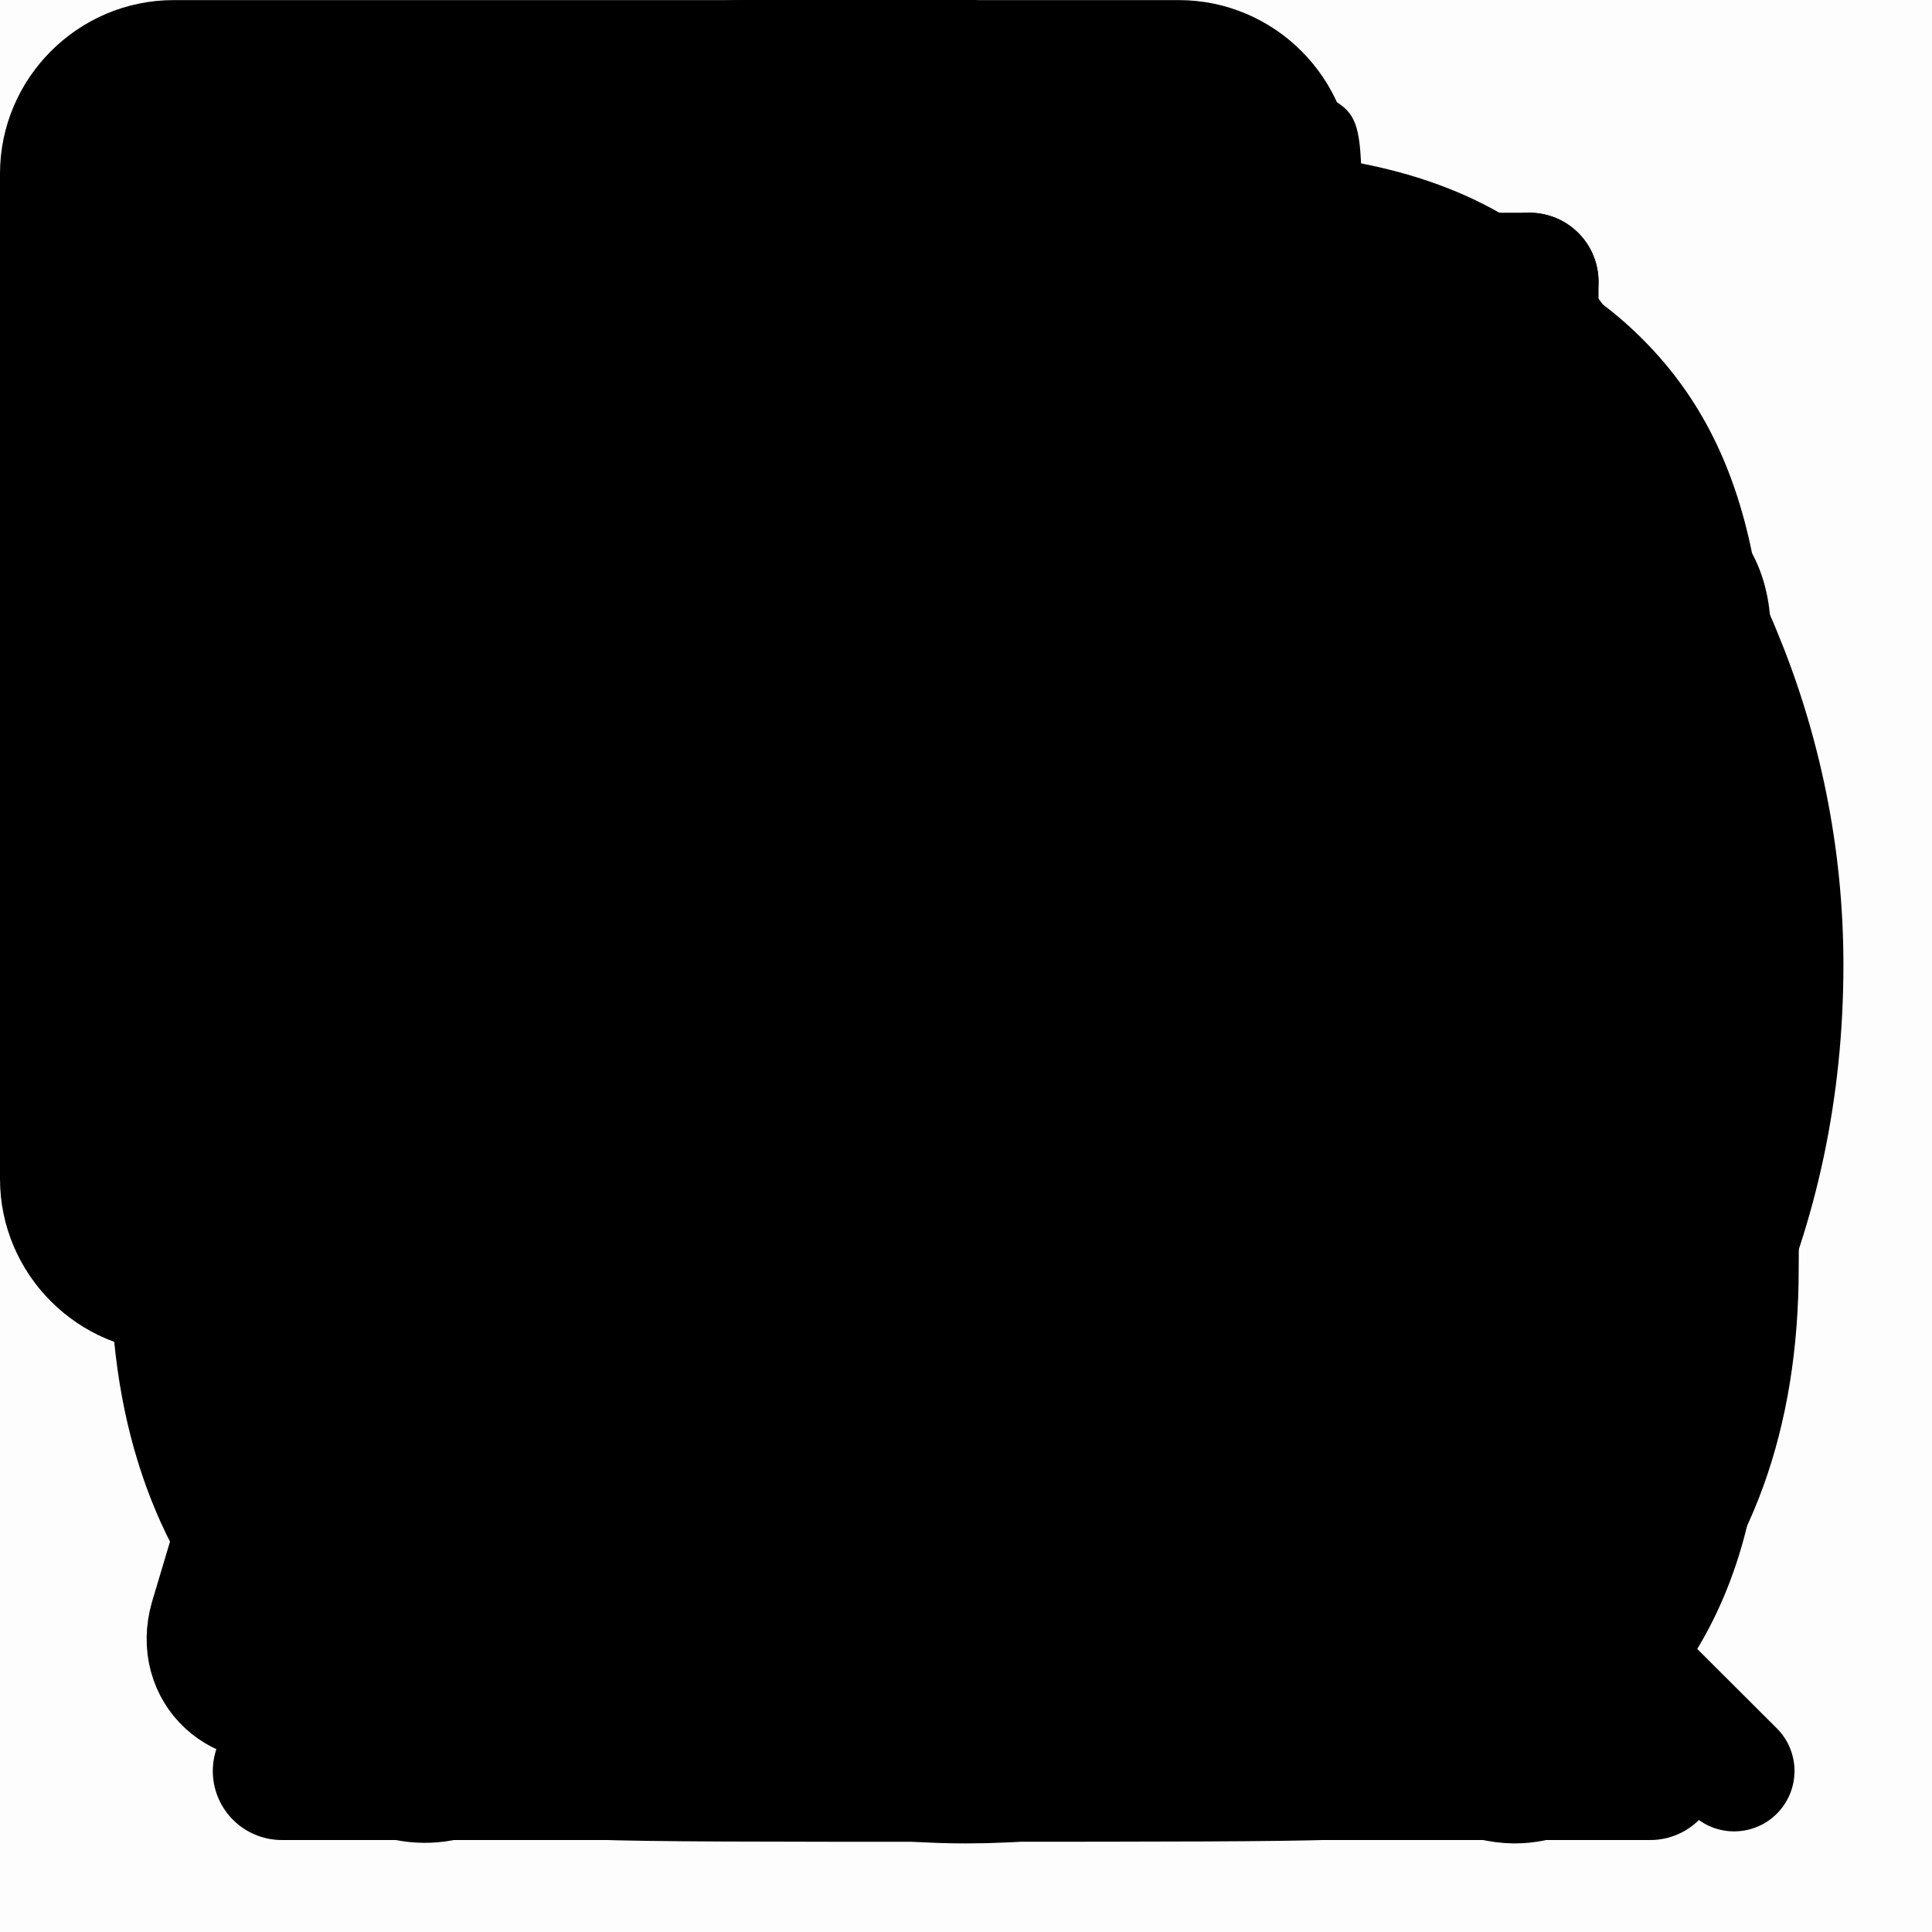
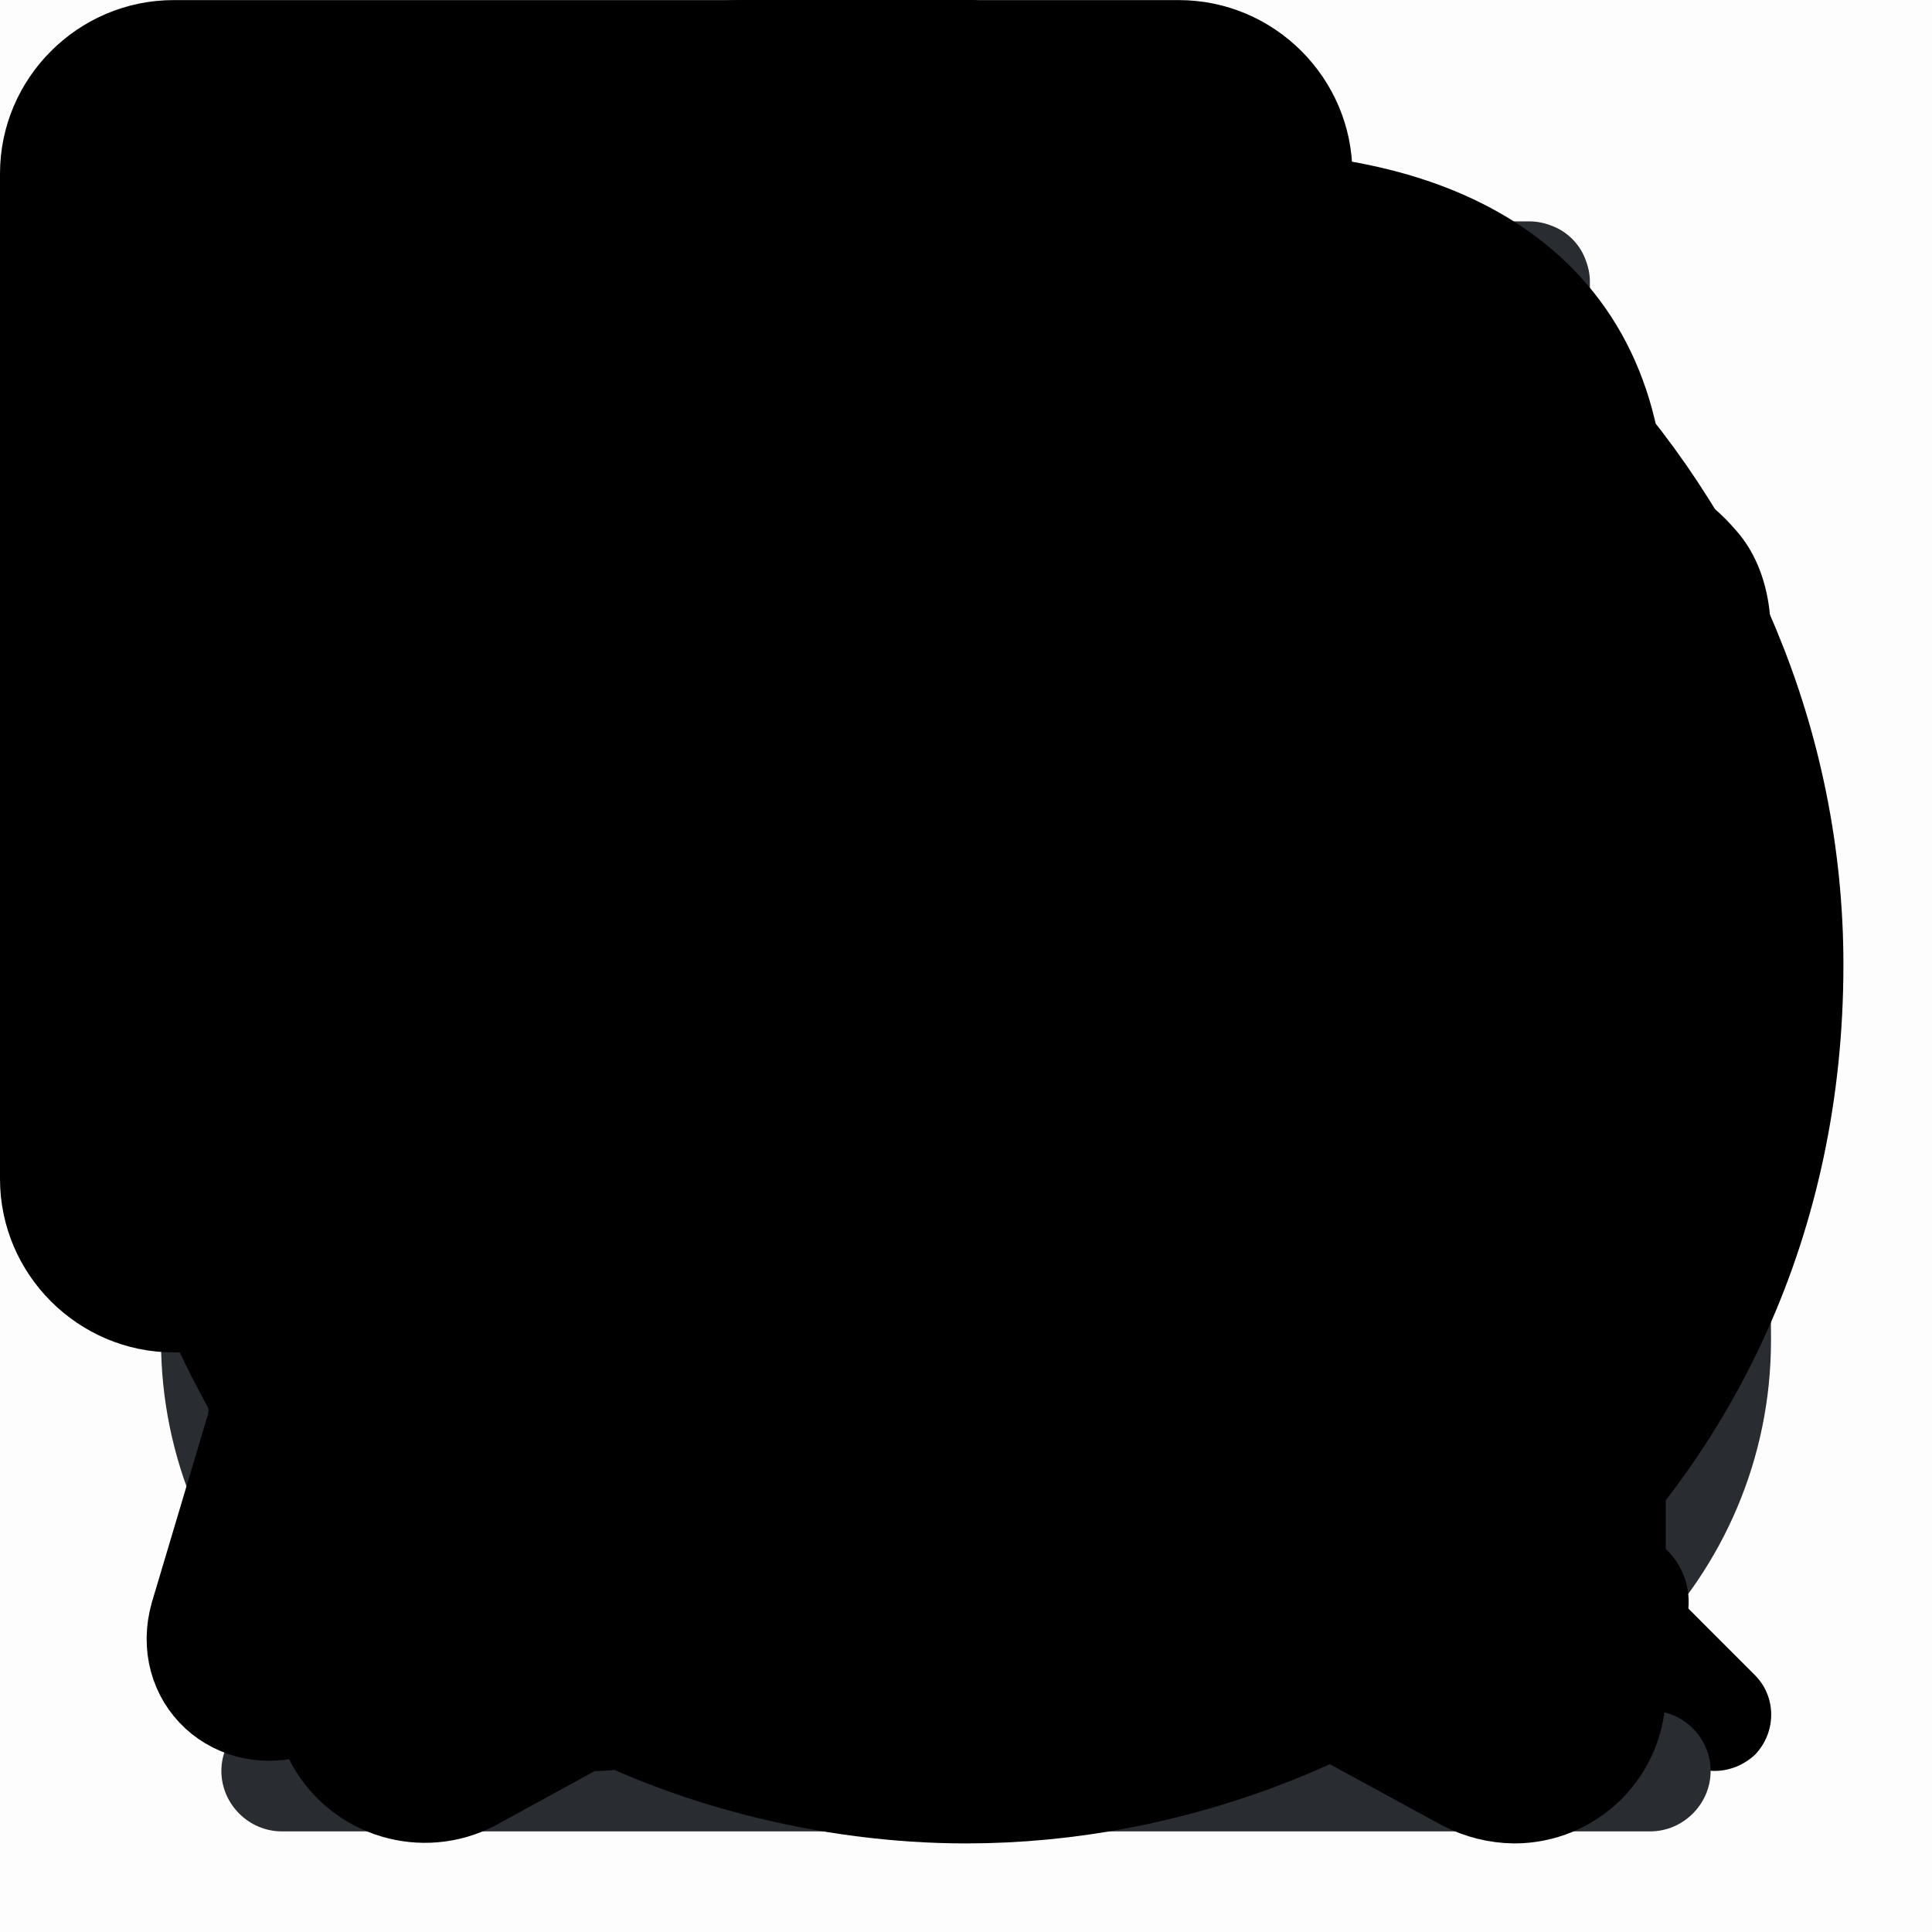
<svg xmlns="http://www.w3.org/2000/svg">
-   <svg id="ic-external" viewBox="0 0 28 28" fill="none">
-     <path d="M23.917 25.667H4.084" stroke="currentColor" stroke-width="2" stroke-miterlimit="10" stroke-linecap="round" stroke-linejoin="round" />
-     <path d="M22.167 4.083L5.834 20.416" stroke="currentColor" stroke-width="2" stroke-miterlimit="10" stroke-linecap="round" stroke-linejoin="round" />
-     <path d="M22.167 16.065V4.083H10.185" stroke="currentColor" stroke-width="2" stroke-miterlimit="10" stroke-linecap="round" stroke-linejoin="round" />
+   <svg id="ic-search" viewBox="0 0 24 24" fill="none">
+     <path d="M11.5 2C6.26 2 2 6.26 2 11.5C2 16.74 6.26 21 11.5 21C16.74 21 21 16.74 21 11.5C21 6.26 16.74 2 11.5 2ZM11.5 13.75H8.5C8.09 13.75 7.75 13.41 7.75 13C7.75 12.59 8.09 12.25 8.5 12.25H11.5C11.91 12.25 12.25 12.59 12.25 13C12.25 13.41 11.91 13.75 11.5 13.75ZM14.5 10.75H8.5C8.09 10.75 7.75 10.41 7.75 10C7.75 9.59 8.09 9.25 8.5 9.25H14.5C14.91 9.25 15.25 9.59 15.25 10C15.25 10.41 14.91 10.75 14.5 10.75Z" fill="currentColor" />
+     <path d="M21.3 21.999C21.12 21.999 20.941 21.929 20.811 21.799L18.951 19.939C18.68 19.669 18.68 19.229 18.951 18.949C19.221 18.679 19.66 18.679 19.941 18.949L21.8 20.809C22.07 21.079 22.07 21.519 21.8 21.799C21.66 21.929 21.48 21.999 21.3 21.999Z" fill="currentColor" />
  </svg>
-   <svg id="ic-search" viewBox="0 0 24 24" fill="none">
-     <path d="M11.766 20.755C16.731 20.755 20.755 16.731 20.755 11.767C20.755 6.802 16.731 2.778 11.766 2.778C6.802 2.778 2.778 6.802 2.778 11.767C2.778 16.731 6.802 20.755 11.766 20.755Z" stroke="currentColor" stroke-width="1.5" stroke-linecap="round" stroke-linejoin="round" />
-     <path d="M18.018 18.485L21.542 22" stroke="currentColor" stroke-width="1.5" stroke-linecap="round" stroke-linejoin="round" />
+   <svg id="ic-profile" viewBox="0 0 24 24" fill="none">
+     <path d="M12 12C14.761 12 17 9.761 17 7C17 4.239 14.761 2 12 2C9.239 2 7 4.239 7 7C7 9.761 9.239 12 12 12Z" fill="currentColor" />
+     <path d="M12 14.5C6.99 14.5 2.91 17.86 2.91 22C2.91 22.28 3.13 22.5 3.41 22.5H20.59C20.87 22.5 21.09 22.28 21.09 22C21.09 17.86 17.01 14.5 12 14.5Z" fill="currentColor" />
  </svg>
-   <svg fill="none" id="ic-profile">
-     <path d="M9.577 1.67c-2.07.186-3.707 1.726-4.064 3.822-.067.389-.047 1.222.037 1.608.461 2.108 2.283 3.596 4.409 3.599a4.486 4.486 0 0 0 3.419-1.53 4.47 4.47 0 0 0 1.125-3.001c0-.643-.095-1.131-.336-1.72a4.517 4.517 0 0 0-4.59-2.778m.812 1.413c1.115.105 2.18.972 2.555 2.084.132.388.166.659.147 1.146-.013.341-.036.503-.106.737a3.108 3.108 0 0 1-2.821 2.239c-1.489.086-2.787-.847-3.204-2.306-.066-.231-.076-.339-.074-.816.002-.498.011-.578.092-.844.331-1.085 1.168-1.9 2.236-2.177.228-.059.679-.108.853-.092l.322.029m-1.872 9.005c-1.718.131-2.709.335-3.538.727-.903.427-1.474 1.076-1.65 1.877-.053.244-.055.837-.002 1.07.29 1.281 1.454 2.086 3.523 2.437 1.556.264 4.149.292 5.867.064 1.99-.264 3.208-.89 3.725-1.914.177-.351.24-.632.241-1.082 0-.246-.019-.492-.046-.6-.295-1.178-1.331-1.948-3.113-2.315-1.03-.212-1.607-.258-3.341-.268a59.89 59.89 0 0 0-1.666.004m3.516 1.526c1.523.165 2.412.448 2.897.924.287.282.369.776.19 1.141-.328.67-1.542 1.078-3.648 1.225-.75.052-3.005.02-3.605-.051-1.501-.178-2.353-.456-2.831-.925-.275-.271-.357-.746-.191-1.109.311-.679 1.537-1.102 3.622-1.251.647-.046 2.994-.016 3.566.046" fill-rule="evenodd" fill="currentColor" />
+   <svg id="ic-external" viewBox="0 0 24 24" fill="none">
+     <path d="M20.5 21.25H3.5C3.09 21.25 2.75 21.59 2.75 22C2.75 22.41 3.09 22.75 3.5 22.75H20.5C20.91 22.75 21.25 22.41 21.25 22C21.25 21.59 20.91 21.25 20.5 21.25Z" fill="#292D32" />
+     <path d="M7.98 3.5C7.98 3.91 8.32 4.25 8.73 4.25L17.19 4.25L4.47 16.97C4.32 17.12 4.25 17.31 4.25 17.5C4.25 17.69 4.32 17.88 4.47 18.03C4.76 18.32 5.24 18.32 5.53 18.03L18.25 5.31L18.25 13.77C18.25 14.18 18.59 14.52 19 14.52C19.41 14.52 19.75 14.18 19.75 13.77L19.75 3.5C19.75 3.4 19.73 3.31 19.69 3.21C19.62 3.03 19.47 2.88 19.29 2.81C19.19 2.77 19.1 2.75 19 2.75L8.73 2.75C8.32 2.75 7.98 3.09 7.98 3.5Z" fill="#292D32" />
  </svg>
-   <svg fill="none" id="ic-calander">
-     <path d="M6.361.966a.604.604 0 0 0-.366.281c-.069.12-.079.189-.09.577l-.011.441-.106.015c-1.326.189-2.06.518-2.79 1.25-.682.684-1.035 1.44-1.183 2.537-.038.286-.047 1.115-.048 4.552 0 4.336.005 4.548.135 5.103.378 1.62 1.471 2.751 3.056 3.163.693.18.751.182 5.052.181 4.217-.001 4.297-.003 4.961-.161 1.73-.412 2.866-1.64 3.184-3.441.058-.326.062-.625.062-4.831 0-4.149-.005-4.507-.059-4.8-.183-.977-.551-1.719-1.155-2.323-.679-.68-1.545-1.068-2.742-1.226l-.156-.021-.011-.44c-.013-.526-.062-.657-.297-.79-.125-.07-.19-.083-.43-.083-.344 0-.514.079-.638.296-.069.12-.08.19-.09.562l-.012.425h-5.26v-.371c0-.435-.042-.601-.187-.746-.158-.159-.552-.231-.819-.15m6.278 3.242c.014.549.056.677.268.817.104.069.182.089.395.102.427.024.678-.114.763-.42.019-.068.035-.309.035-.536v-.413l.203.023a3.145 3.145 0 0 1 1.482.612c.632.509.982 1.381.982 2.448V7.1H3.233l.001-.242c.001-1.334.522-2.308 1.483-2.775.307-.15.7-.268 1.005-.304l.171-.021.013.463c.011.397.023.482.085.601.109.204.265.286.581.305.424.024.675-.115.76-.42.019-.068.034-.315.034-.549l.001-.425h5.26l.012.475m4.118 7.617c-.013 3.458-.009 3.376-.169 3.875a2.556 2.556 0 0 1-1.487 1.622 3.987 3.987 0 0 1-1.061.246c-.243.025-1.606.033-4.273.025-3.549-.011-3.941-.017-4.178-.069-1.407-.308-2.144-1.13-2.321-2.59-.022-.175-.035-1.44-.035-3.325V8.567H16.77l-.013 3.258m-10.84-1.396a.716.716 0 0 0-.195.131c-.207.232-.207.795 0 1.04.143.17.262.214.578.215.239.001.304-.011.416-.077.228-.134.312-.305.313-.638.003-.512-.217-.732-.729-.732a.917.917 0 0 0-.383.061m3.78-.03c-.251.076-.396.287-.422.617-.043.545.278.858.831.808.425-.039.628-.274.627-.726-.002-.509-.227-.735-.724-.728a1.515 1.515 0 0 0-.312.029m3.678.005c-.414.119-.556.85-.236 1.214.197.225.696.279 1 .108.195-.11.27-.254.287-.56.024-.398-.078-.617-.34-.736-.149-.068-.52-.081-.711-.026M5.97 13.641c-.493.166-.557 1.063-.095 1.328.12.068.186.081.425.081.348 0 .536-.087.647-.3.104-.2.1-.684-.007-.857-.124-.199-.274-.271-.587-.281a1.478 1.478 0 0 0-.383.029m3.643.042c-.249.124-.33.284-.33.65 0 .341.08.515.29.633.252.142.71.122.937-.04.287-.204.306-.926.03-1.171-.194-.172-.654-.208-.927-.072m3.82-.06c-.193.07-.278.135-.359.273-.079.135-.091.189-.091.437 0 .344.079.514.296.638.115.066.184.079.421.079.503-.001.699-.178.727-.656.024-.423-.115-.674-.42-.759-.129-.036-.487-.043-.574-.012" fill-rule="evenodd" fill="currentColor" />
+   <svg id="ic-calander" viewBox="0 0 24 24" fill="none">
+     <path d="M16.75 3.56V2C16.75 1.59 16.41 1.25 16 1.25C15.59 1.25 15.25 1.59 15.25 2V3.5H8.75V2C8.75 1.59 8.41 1.25 8 1.25C7.59 1.25 7.25 1.59 7.25 2V3.56C4.55 3.81 3.24 5.42 3.04 7.81C3.02 8.1 3.26 8.34 3.54 8.34H20.46C20.75 8.34 20.99 8.09 20.96 7.81C20.76 5.42 19.45 3.81 16.75 3.56Z" fill="currentColor" />
+     <path d="M20 9.84H4C3.45 9.84 3 10.29 3 10.84V17C3 20 4.5 22 8 22H16C19.5 22 21 20 21 17V10.84C21 10.29 20.55 9.84 20 9.84ZM9.21 18.21C9.16 18.25 9.11 18.3 9.06 18.33C9 18.37 8.94 18.4 8.88 18.42C8.82 18.45 8.76 18.47 8.7 18.48C8.63 18.49 8.57 18.5 8.5 18.5C8.37 18.5 8.24 18.47 8.12 18.42C7.99 18.37 7.89 18.3 7.79 18.21C7.61 18.02 7.5 17.76 7.5 17.5C7.5 17.24 7.61 16.98 7.79 16.79C7.89 16.7 7.99 16.63 8.12 16.58C8.3 16.5 8.5 16.48 8.7 16.52C8.76 16.53 8.82 16.55 8.88 16.58C8.94 16.6 9 16.63 9.06 16.67C9.11 16.71 9.16 16.75 9.21 16.79C9.39 16.98 9.5 17.24 9.5 17.5C9.5 17.76 9.39 18.02 9.21 18.21ZM9.21 14.71C9.02 14.89 8.76 15 8.5 15C8.24 15 7.98 14.89 7.79 14.71C7.61 14.52 7.5 14.26 7.5 14C7.5 13.74 7.61 13.48 7.79 13.29C8.07 13.01 8.51 12.92 8.88 13.08C9.01 13.13 9.12 13.2 9.21 13.29C9.39 13.48 9.5 13.74 9.5 14C9.5 14.26 9.39 14.52 9.21 14.71ZM12.71 18.21C12.52 18.39 12.26 18.5 12 18.5C11.74 18.5 11.48 18.39 11.29 18.21C11.11 18.02 11 17.76 11 17.5C11 17.24 11.11 16.98 11.29 16.79C11.66 16.42 12.34 16.42 12.71 16.79C12.89 16.98 13 17.24 13 17.5C13 17.76 12.89 18.02 12.71 18.21ZM12.71 14.71C12.66 14.75 12.61 14.79 12.56 14.83C12.5 14.87 12.44 14.9 12.38 14.92C12.32 14.95 12.26 14.97 12.2 14.98C12.13 14.99 12.07 15 12 15C11.74 15 11.48 14.89 11.29 14.71C11.11 14.52 11 14.26 11 14C11 13.74 11.11 13.48 11.29 13.29C11.38 13.2 11.49 13.13 11.62 13.08C11.99 12.92 12.43 13.01 12.71 13.29C12.89 13.48 13 13.74 13 14C13 14.26 12.89 14.52 12.71 14.71ZM16.21 18.21C16.02 18.39 15.76 18.5 15.5 18.5C15.24 18.5 14.98 18.39 14.79 18.21C14.61 18.02 14.5 17.76 14.5 17.5C14.5 17.24 14.61 16.98 14.79 16.79C15.16 16.42 15.84 16.42 16.21 16.79C16.39 16.98 16.5 17.24 16.5 17.5C16.5 17.76 16.39 18.02 16.21 18.21ZM16.21 14.71C16.16 14.75 16.11 14.79 16.06 14.83C16 14.87 15.94 14.9 15.88 14.92C15.82 14.95 15.76 14.97 15.7 14.98C15.63 14.99 15.56 15 15.5 15C15.24 15 14.98 14.89 14.79 14.71C14.61 14.52 14.5 14.26 14.5 14C14.5 13.74 14.61 13.48 14.79 13.29C14.89 13.2 14.99 13.13 15.12 13.08C15.3 13 15.5 12.98 15.7 13.02C15.76 13.03 15.82 13.05 15.88 13.08C15.94 13.1 16 13.13 16.06 13.17C16.11 13.21 16.16 13.25 16.21 13.29C16.39 13.48 16.5 13.74 16.5 14C16.5 14.26 16.39 14.52 16.21 14.71Z" fill="currentColor" />
  </svg>
-   <svg fill="none" id="ic-clock">
-     <path d="M8.992 1.615c-3.171.402-5.795 2.472-6.909 5.45a9.026 9.026 0 0 0-.425 1.601c-.063.361-.073.542-.073 1.334s.01.973.073 1.334c.244 1.403.772 2.647 1.575 3.716 1.332 1.772 3.206 2.907 5.433 3.291.571.099 1.981.107 2.567.016 3.715-.58 6.542-3.408 7.123-7.124.085-.543.085-1.923 0-2.466-.578-3.701-3.407-6.542-7.089-7.119-.479-.075-1.793-.094-2.275-.033m1.734 1.454a6.973 6.973 0 0 1 5.088 3.093c.538.806.895 1.721 1.075 2.756.081.467.081 1.697 0 2.164-.276 1.59-.976 2.909-2.116 3.988-2.458 2.326-6.225 2.537-8.962.503-.378-.282-1.102-1.006-1.384-1.384a6.99 6.99 0 0 1 0-8.378c.282-.378 1.006-1.102 1.384-1.384A7.129 7.129 0 0 1 9.233 3.07a9.076 9.076 0 0 1 1.493-.001m-1.293 2.77a.573.573 0 0 0-.388.352c-.058.149-.062.303-.062 2.359v2.2l.077.156a.787.787 0 0 0 .183.235c.209.156 3.324 1.995 3.46 2.043.164.058.208.06.367.016.166-.046.353-.239.467-.481.156-.329.117-.543-.141-.767-.08-.069-.769-.497-1.529-.951l-1.384-.824-.016-1.93c-.017-1.879-.019-1.934-.088-2.083a.667.667 0 0 0-.166-.222c-.188-.133-.52-.177-.78-.103" fill-rule="evenodd" fill="currentColor" />
+   <svg id="ic-clock" viewBox="0 0 24 24" fill="none">
+     <path d="M12 2C6.49 2 2 6.49 2 12C2 17.51 6.49 22 12 22C17.51 22 22 17.51 22 12C22 6.49 17.51 2 12 2ZM16.35 15.57C16.21 15.81 15.96 15.94 15.7 15.94C15.57 15.94 15.44 15.91 15.32 15.83L12.22 13.98C11.45 13.52 10.88 12.51 10.88 11.62V7.52C10.88 7.11 11.22 6.77 11.63 6.77C12.04 6.77 12.38 7.11 12.38 7.52V11.62C12.38 11.98 12.68 12.51 12.99 12.69L16.09 14.54C16.45 14.75 16.57 15.21 16.35 15.57Z" fill="#292D32" />
  </svg>
-   <svg viewBox="0 0 20 20" fill="none" id="ic-folder">
-     <path fill-rule="evenodd" clip-rule="evenodd" d="M17.87 13.132C17.87 16.113 16.113 17.87 13.132 17.87H6.643C3.654 17.87 1.896 16.113 1.896 13.132V6.635C1.896 3.654 2.992 1.896 5.974 1.896H7.639C8.238 1.896 8.802 2.178 9.161 2.657L9.921 3.669C10.281 4.147 10.845 4.428 11.443 4.429H13.801C16.79 4.429 17.893 5.951 17.893 8.993L17.87 13.132Z" stroke="currentColor" stroke-width="1.5" stroke-linecap="round" stroke-linejoin="round" />
-     <path d="M5.882 12.074H13.877" stroke="currentColor" stroke-width="1.5" stroke-linecap="round" stroke-linejoin="round" />
+   <svg id="ic-folder" viewBox="0 0 24 24" fill="none">
+     <path d="M21.017 7.992C21.415 8.558 20.941 9.25 20.248 9.25H3C2.448 9.25 2 8.802 2 8.25V6.42C2 3.98 3.98 2 6.42 2H8.74C10.37 2 10.88 2.53 11.53 3.4L12.93 5.26C13.24 5.67 13.28 5.72 13.86 5.72H16.65C18.455 5.72 20.052 6.617 21.017 7.992Z" fill="#292D32" />
+     <path d="M20.983 10.75C21.534 10.75 21.982 11.196 21.983 11.747L22 16.65C22 19.6 19.6 22 16.65 22H7.35C4.4 22 2 19.6 2 16.65V11.75C2 11.198 2.448 10.75 3 10.75L20.983 10.75Z" fill="#292D32" />
  </svg>
  <svg viewBox="0 0 20 20" fill="none" id="ic-chat">
    <path fill-rule="evenodd" clip-rule="evenodd" d="M6.413 11.159C5.875 11.159 5.439 10.723 5.439 10.185C5.439 9.649 5.875 9.213 6.413 9.213C6.95 9.213 7.387 9.649 7.387 10.185C7.387 10.723 6.95 11.159 6.413 11.159ZM10.198 11.159C9.661 11.159 9.225 10.723 9.225 10.185C9.225 9.649 9.661 9.213 10.198 9.213C10.736 9.213 11.172 9.649 11.172 10.185C11.172 10.723 10.736 11.159 10.198 11.159ZM13.011 10.185C13.011 10.723 13.447 11.159 13.984 11.159C14.522 11.159 14.958 10.723 14.958 10.185C14.958 9.649 14.522 9.213 13.984 9.213C13.447 9.213 13.011 9.649 13.011 10.185Z" fill="currentColor" />
    <path fill-rule="evenodd" clip-rule="evenodd" d="M10.017 1.667C5.175 1.667 1.667 5.622 1.667 10.013C1.667 11.415 2.075 12.858 2.792 14.176C2.925 14.394 2.942 14.669 2.85 14.928L2.292 16.798C2.167 17.248 2.55 17.581 2.975 17.448L4.658 16.948C5.117 16.798 5.475 16.989 5.9 17.248C7.117 17.965 8.633 18.333 10 18.333C14.133 18.333 18.333 15.137 18.333 9.988C18.333 5.547 14.75 1.667 10.017 1.667Z" stroke="currentColor" stroke-width="1.5" stroke-linecap="round" stroke-linejoin="round" />
  </svg>
  <svg viewBox="0 0 20 20" fill="none" id="ic-tag">
    <path fill-rule="evenodd" clip-rule="evenodd" d="M9.72 15.526L4.778 18.234C4.383 18.439 3.897 18.294 3.679 17.906C3.616 17.786 3.582 17.653 3.58 17.517V5.519C3.58 3.23 5.144 2.315 7.394 2.315H12.68C14.861 2.315 16.494 3.169 16.494 5.366V17.517C16.494 17.734 16.408 17.941 16.255 18.094C16.102 18.247 15.894 18.333 15.678 18.333C15.54 18.331 15.404 18.297 15.281 18.234L10.308 15.526C10.124 15.427 9.904 15.427 9.72 15.526Z" stroke="currentColor" stroke-width="1.5" stroke-linecap="round" stroke-linejoin="round" />
    <path d="M6.975 7.769H13.054" stroke="currentColor" stroke-width="1.5" stroke-linecap="round" stroke-linejoin="round" />
  </svg>
  <svg viewBox="0 0 20 20" fill="none" id="ic-pen">
    <path d="M11.416 16.582H16.731" stroke="currentColor" stroke-width="1.5" stroke-linecap="round" stroke-linejoin="round" />
    <path fill-rule="evenodd" clip-rule="evenodd" d="M10.713 4.13C11.327 3.347 12.319 3.388 13.103 4.002L14.261 4.911C15.044 5.525 15.322 6.477 14.708 7.261L7.8 16.074C7.569 16.369 7.217 16.543 6.842 16.547L4.178 16.581L3.574 13.986C3.489 13.621 3.574 13.238 3.805 12.942L10.713 4.13Z" stroke="currentColor" stroke-width="1.5" stroke-linecap="round" stroke-linejoin="round" />
    <path d="M9.419 5.78L13.414 8.912" stroke="currentColor" stroke-width="1.5" stroke-linecap="round" stroke-linejoin="round" />
  </svg>
  <svg viewBox="0 0 20 20" fill="none" id="ic-eye">
    <path d="M12.983 10C12.983 11.65 11.65 12.983 10 12.983C8.35 12.983 7.017 11.65 7.017 10C7.017 8.35 8.35 7.017 10 7.017C11.65 7.017 12.983 8.35 12.983 10Z" stroke="currentColor" stroke-width="1.5" stroke-linecap="round" stroke-linejoin="round" />
    <path d="M10 16.892C12.942 16.892 15.683 15.158 17.592 12.158C18.342 10.983 18.342 9.008 17.592 7.833C15.683 4.833 12.942 3.1 10 3.1C7.058 3.1 4.317 4.833 2.408 7.833C1.658 9.008 1.658 10.983 2.408 12.158C4.317 15.158 7.058 16.892 10 16.892Z" stroke="currentColor" stroke-width="1.5" stroke-linecap="round" stroke-linejoin="round" />
  </svg>
  <svg id="ic-buy" viewBox="0 0 24 24" fill="none">
    <g id="Iconly/Bold/Buy">
      <g id="Buy">
        <path id="Buy_2" fill-rule="evenodd" clip-rule="evenodd" d="M14.121 11.233H16.889C17.309 11.233 17.639 10.886 17.639 10.468C17.639 10.039 17.309 9.702 16.889 9.702H14.121C13.702 9.702 13.372 10.039 13.372 10.468C13.372 10.886 13.702 11.233 14.121 11.233ZM20.177 5.927C20.786 5.927 21.186 6.142 21.585 6.611C21.985 7.081 22.055 7.754 21.965 8.365L21.016 15.06C20.836 16.347 19.757 17.295 18.488 17.295H7.586C6.257 17.295 5.158 16.255 5.048 14.908L4.129 3.783L2.62 3.518C2.221 3.447 1.941 3.049 2.011 2.64C2.081 2.223 2.47 1.946 2.88 2.009L5.263 2.375C5.603 2.437 5.853 2.722 5.883 3.069L6.073 5.355C6.103 5.683 6.362 5.927 6.682 5.927H20.177ZM7.426 18.908C6.587 18.908 5.907 19.602 5.907 20.459C5.907 21.306 6.587 22 7.426 22C8.256 22 8.935 21.306 8.935 20.459C8.935 19.602 8.256 18.908 7.426 18.908ZM18.668 18.908C17.828 18.908 17.149 19.602 17.149 20.459C17.149 21.306 17.828 22 18.668 22C19.497 22 20.176 21.306 20.176 20.459C20.176 19.602 19.497 18.908 18.668 18.908Z" fill="currentColor" />
      </g>
    </g>
  </svg>
  <svg viewBox="0 0 24 24" fill="none" id="ic-eye">
    <g id="Iconly/Bold/Show">
      <g id="Show">
        <path id="Show_2" fill-rule="evenodd" clip-rule="evenodd" d="M8.098 12C8.098 14.133 9.844 15.869 12 15.869C14.146 15.869 15.893 14.133 15.893 12C15.893 9.857 14.146 8.121 12 8.121C9.844 8.121 8.098 9.857 8.098 12ZM17.737 6.046C19.444 7.365 20.898 9.295 21.942 11.709C22.02 11.893 22.02 12.107 21.942 12.281C19.854 17.11 16.137 20 12 20H11.99C7.863 20 4.146 17.11 2.059 12.281C1.98 12.107 1.98 11.893 2.059 11.709C4.146 6.88 7.863 4 11.99 4H12C14.068 4 16.029 4.718 17.737 6.046ZM12.001 14.412C13.338 14.412 14.43 13.326 14.43 11.998C14.43 10.66 13.338 9.574 12.001 9.574C11.884 9.574 11.767 9.583 11.66 9.603C11.621 10.669 10.743 11.523 9.66 11.523H9.611C9.582 11.678 9.562 11.833 9.562 11.998C9.562 13.326 10.655 14.412 12.001 14.412Z" fill="currentColor" />
      </g>
    </g>
  </svg>
  <svg width="16" height="16" viewBox="0 0 16 16" fill="none" id="ic-twitter">
    <path d="M5.213 14.007C10.873 14.007 13.969 9.317 13.969 5.251C13.969 5.118 13.966 4.985 13.96 4.853C14.561 4.419 15.083 3.876 15.495 3.259C14.944 3.505 14.35 3.669 13.728 3.744C14.363 3.363 14.851 2.76 15.081 2.042C14.486 2.394 13.828 2.65 13.127 2.789C12.565 2.19 11.766 1.816 10.88 1.816C9.181 1.816 7.803 3.195 7.803 4.893C7.803 5.135 7.83 5.37 7.883 5.595C5.325 5.466 3.057 4.242 1.539 2.38C1.275 2.835 1.122 3.363 1.122 3.927C1.122 4.994 1.666 5.937 2.492 6.488C1.987 6.473 1.513 6.334 1.098 6.103C1.098 6.116 1.098 6.129 1.098 6.143C1.098 7.633 2.158 8.878 3.567 9.16C3.308 9.23 3.036 9.268 2.755 9.268C2.557 9.268 2.364 9.248 2.177 9.212C2.568 10.435 3.705 11.325 5.052 11.35C3.998 12.175 2.671 12.667 1.229 12.667C0.981 12.667 0.736 12.653 0.495 12.625C1.857 13.498 3.474 14.007 5.213 14.007" fill="currentColor" />
  </svg>
  <svg width="14" height="14" viewBox="0 0 14 14" fill="none" id="ic-linkedin">
    <g>
      <path d="M2.022 0.711C1.06 0.711 0.431 1.343 0.431 2.174C0.431 2.986 1.041 3.636 1.985 3.636H2.004C2.985 3.636 3.596 2.986 3.596 2.174C3.577 1.343 2.985 0.711 2.022 0.711Z" fill="currentColor" />
      <path d="M0.598 4.791H3.411V13.256H0.598V4.791Z" fill="currentColor" />
      <path d="M10.316 4.593C8.798 4.593 7.78 6.019 7.78 6.019V4.791H4.967V13.256H7.78V8.529C7.78 8.276 7.799 8.023 7.873 7.842C8.076 7.337 8.539 6.814 9.317 6.814C10.335 6.814 10.742 7.59 10.742 8.728V13.256H13.555V8.403C13.555 5.803 12.167 4.593 10.316 4.593Z" fill="currentColor" />
    </g>
  </svg>
  <svg width="14" height="14" viewBox="0 0 14 14" fill="none" id="ic-facebook">
    <g>
      <path fill-rule="evenodd" clip-rule="evenodd" d="M5.181 13.824C5.181 13.921 5.26 14 5.357 14H7.871C7.969 14 8.047 13.921 8.047 13.824V6.945H9.87C9.961 6.945 10.037 6.874 10.045 6.783L10.221 4.711C10.229 4.608 10.148 4.52 10.045 4.52H8.047V3.049C8.047 2.705 8.327 2.425 8.671 2.425H10.076C10.173 2.425 10.252 2.346 10.252 2.249V0.176C10.252 0.079 10.173 0 10.076 0H7.703C6.31 0 5.181 1.129 5.181 2.521V4.52H3.924C3.827 4.52 3.748 4.599 3.748 4.696V6.768C3.748 6.866 3.827 6.945 3.924 6.945H5.181V13.824Z" fill="currentColor" />
    </g>
  </svg>
  <svg width="14" height="14" viewBox="0 0 14 14" fill="none" id="ic-instagram">
    <g>
      <path d="M1.798 0.001H12.203C13.192 0.001 14 0.809 14 1.798V12.204C14 13.192 13.192 14 12.203 14H1.798C0.809 14 0 13.192 0 12.204V1.798C0 0.809 0.809 0.001 1.798 0.001ZM10.199 1.556C9.852 1.556 9.569 1.84 9.569 2.187V3.695C9.569 4.042 9.852 4.326 10.199 4.326H11.781C12.127 4.326 12.411 4.042 12.411 3.695V2.187C12.411 1.84 12.127 1.556 11.781 1.556H10.199ZM12.417 5.921H11.185C11.302 6.302 11.366 6.705 11.366 7.123C11.366 9.451 9.416 11.339 7.013 11.339C4.61 11.339 2.661 9.451 2.661 7.123C2.661 6.705 2.725 6.302 2.841 5.921H1.556V11.835C1.556 12.141 1.806 12.39 2.112 12.39H11.861C12.168 12.39 12.417 12.141 12.417 11.835V5.921ZM7.013 4.246C5.461 4.246 4.202 5.465 4.202 6.971C4.202 8.475 5.461 9.695 7.013 9.695C8.566 9.695 9.825 8.475 9.825 6.971C9.825 5.465 8.566 4.246 7.013 4.246Z" fill="currentColor" />
    </g>
  </svg>
  <svg width="20" height="20" viewBox="0 0 20 20" fill="none" id="ic-plus">
    <rect opacity="0.01" width="20" height="20" fill="currentColor" />
    <path fill-rule="evenodd" clip-rule="evenodd" d="M10 2.5C10.69 2.5 11.25 3.06 11.25 3.75V8.75H16.25C16.94 8.75 17.5 9.31 17.5 10C17.5 10.69 16.94 11.25 16.25 11.25H11.25V16.25C11.25 16.94 10.69 17.5 10 17.5C9.31 17.5 8.75 16.94 8.75 16.25V11.25H3.75C3.06 11.25 2.5 10.69 2.5 10C2.5 9.31 3.06 8.75 3.75 8.75H8.75V3.75C8.75 3.06 9.31 2.5 10 2.5Z" fill="currentColor" />
  </svg>
</svg>
